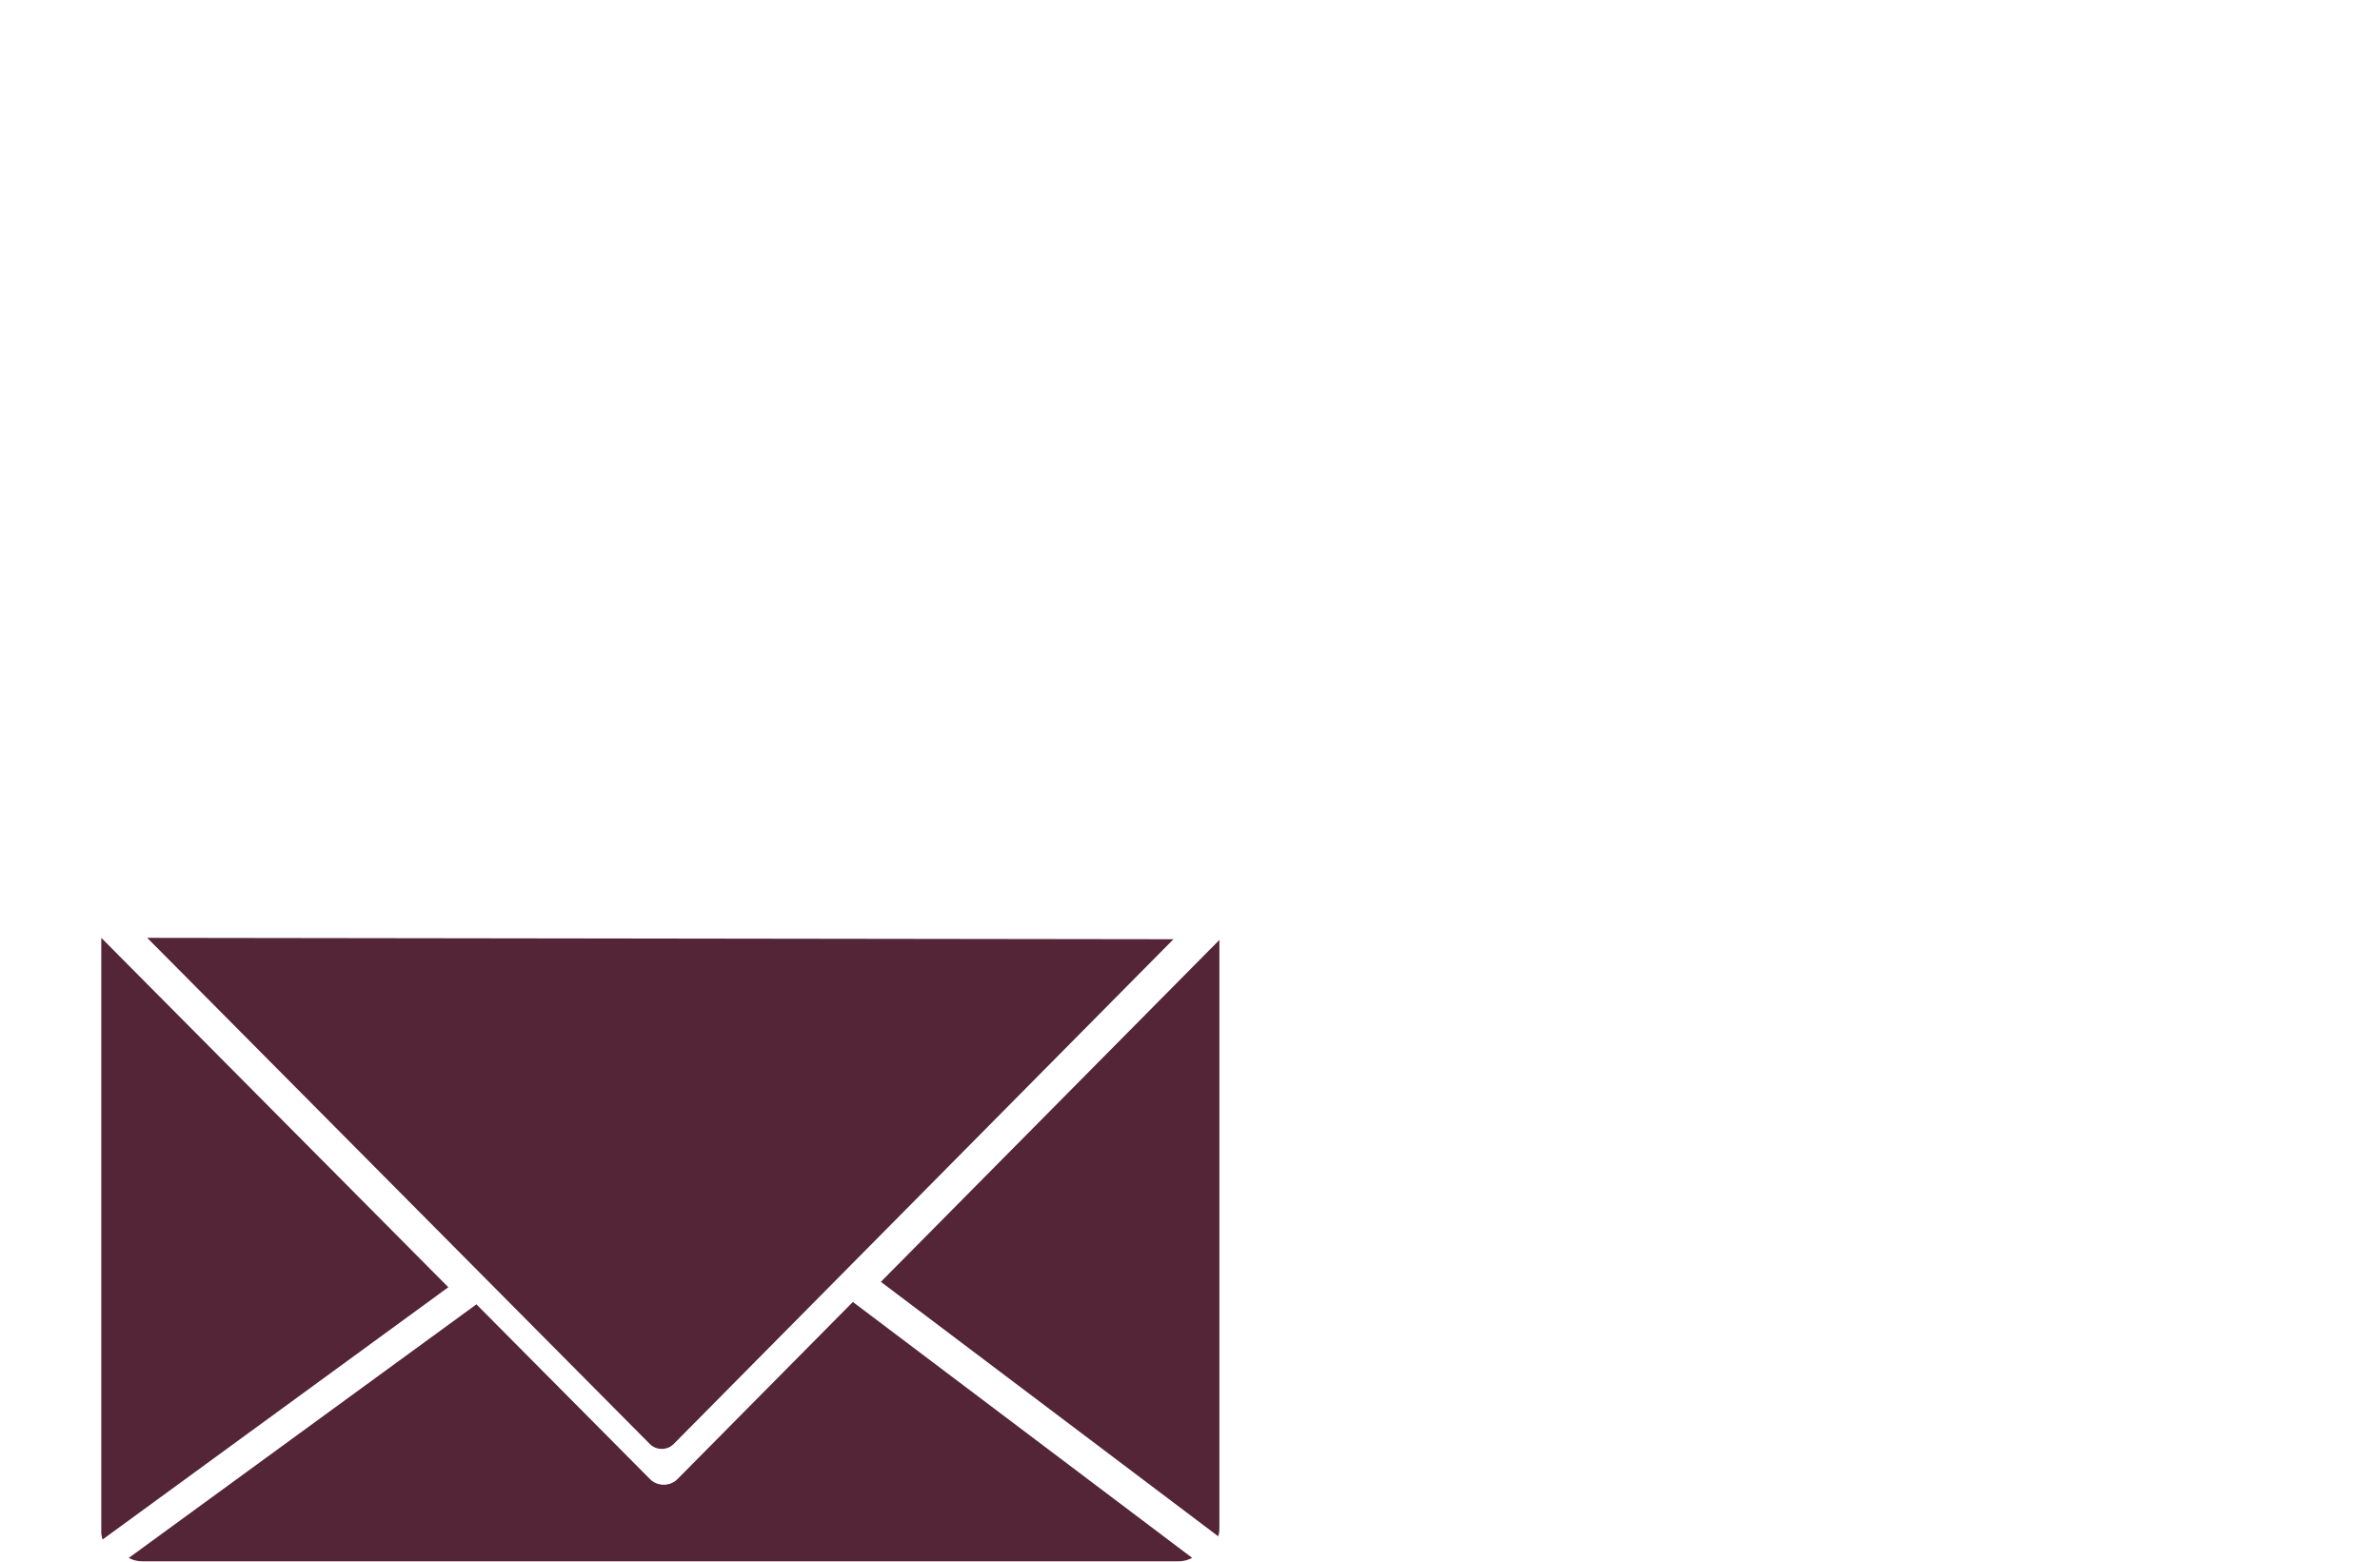
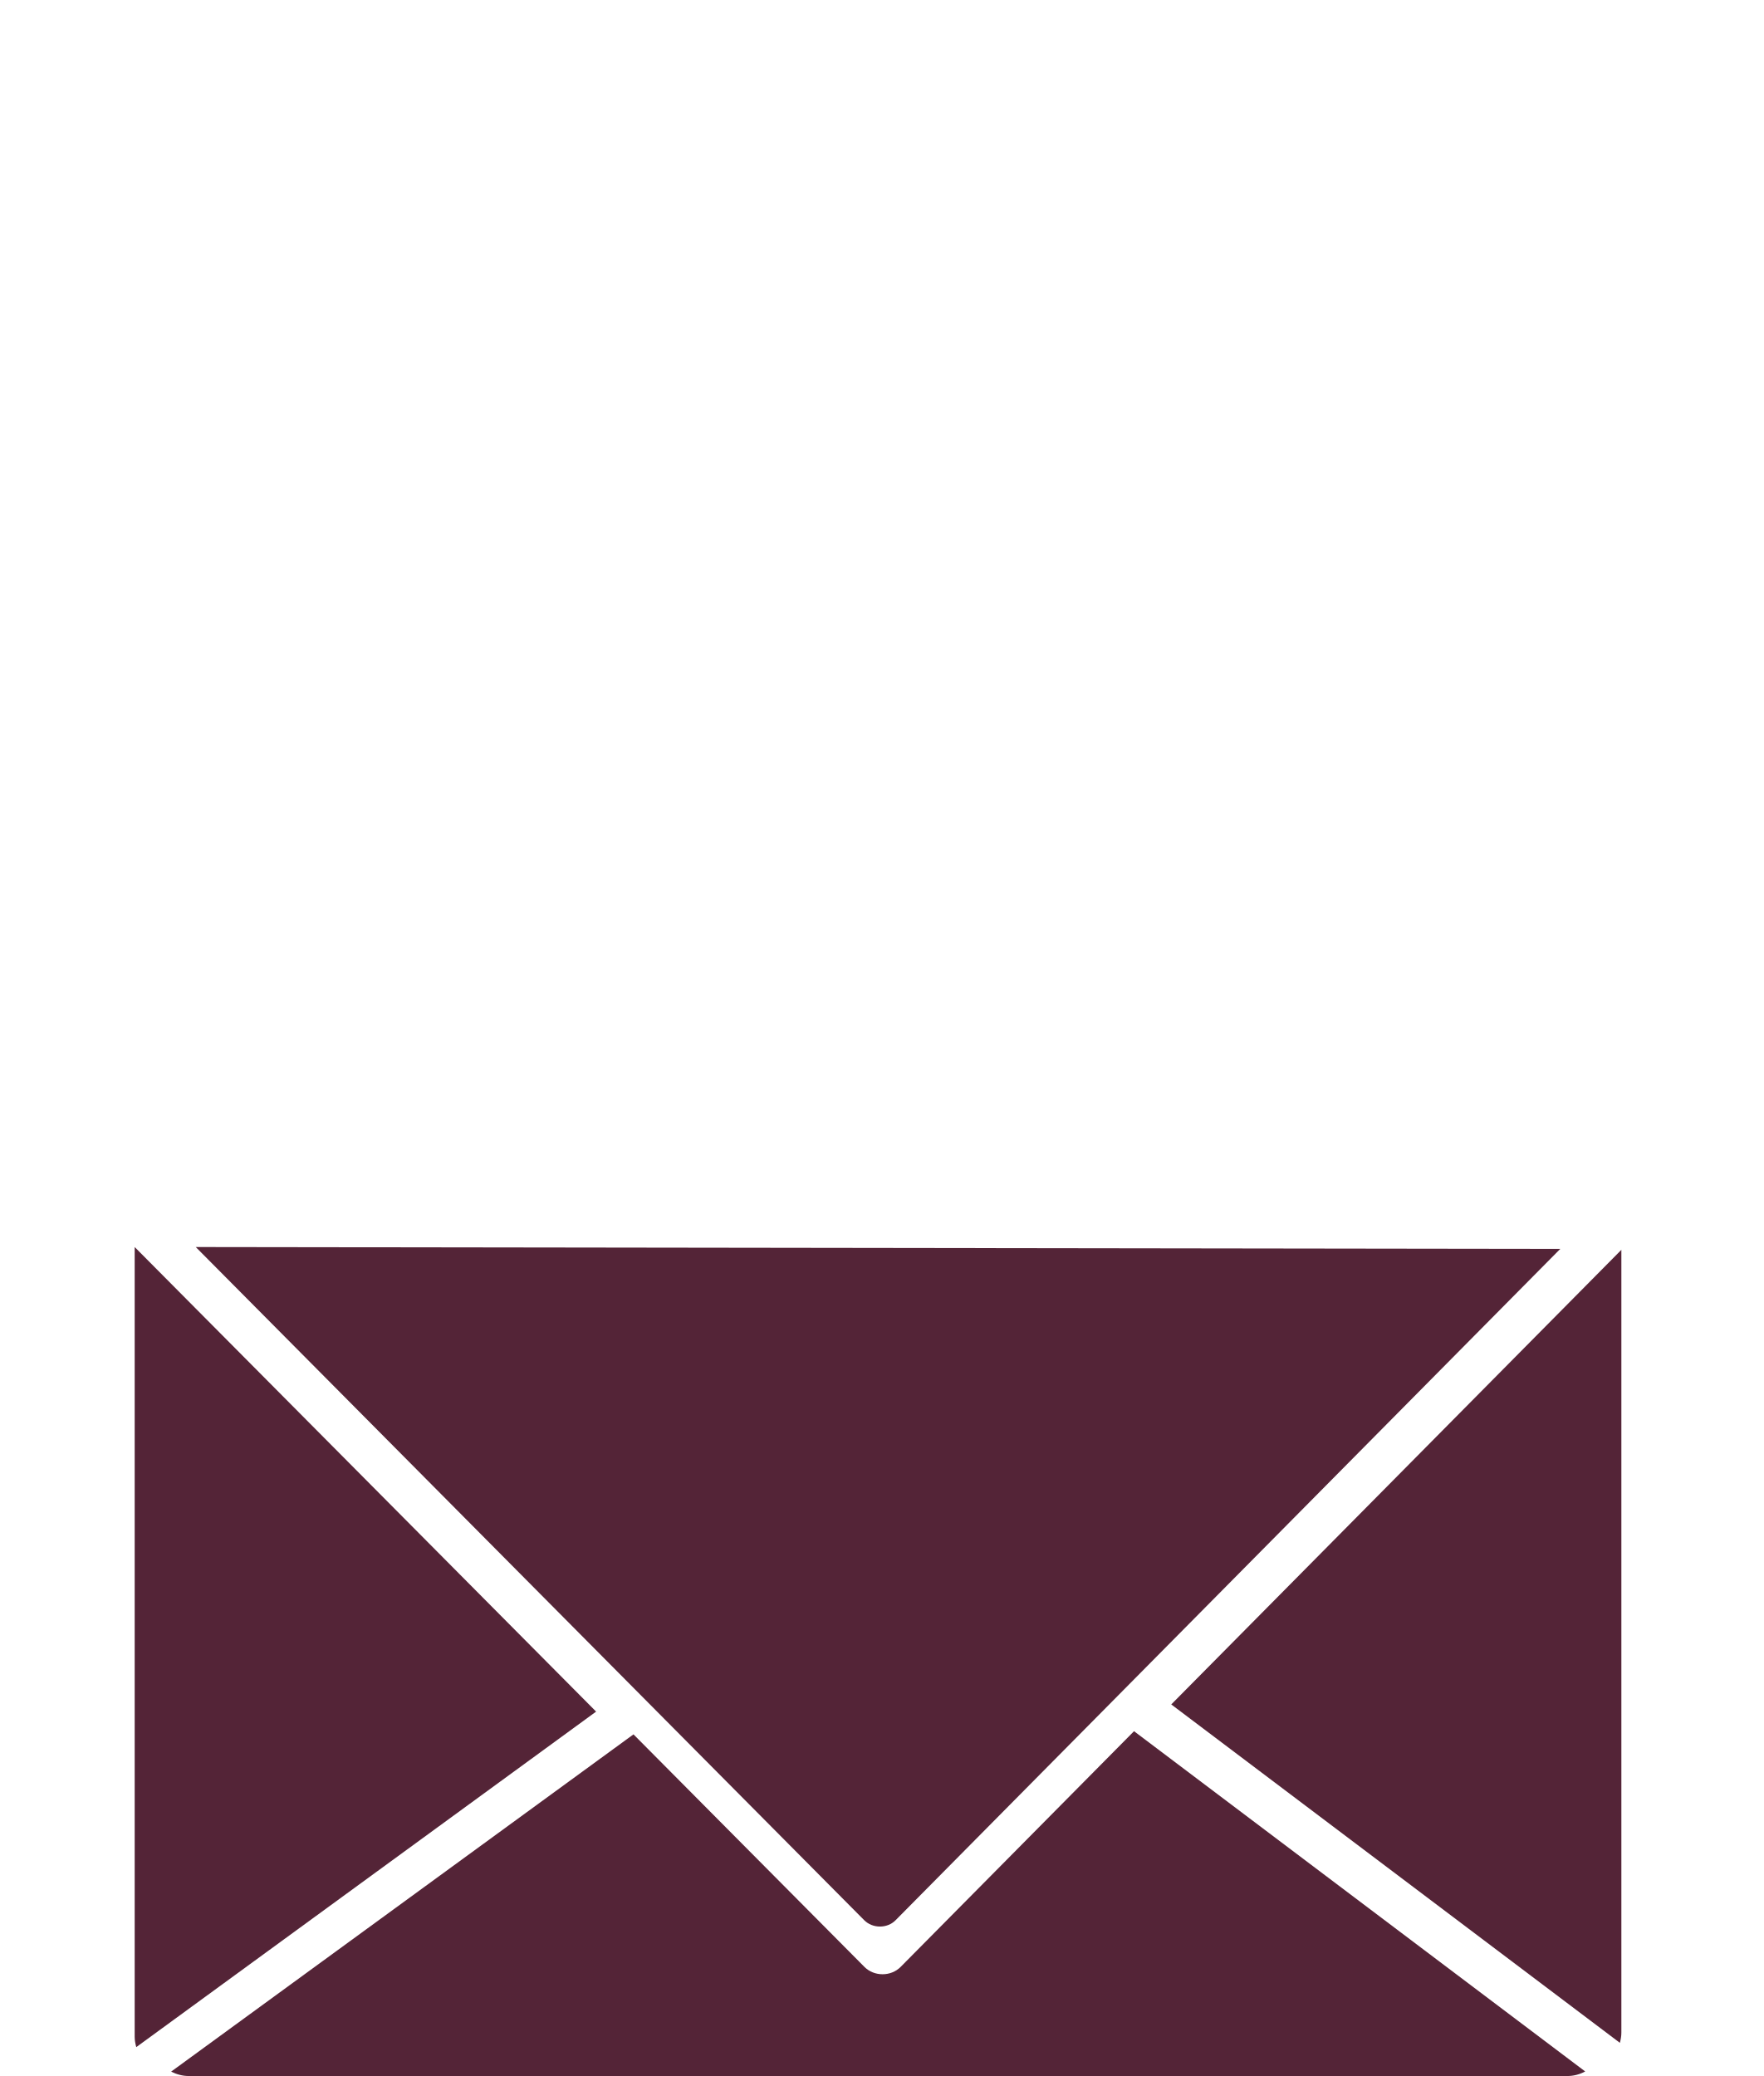
- <svg xmlns="http://www.w3.org/2000/svg" version="1.1" id="Layer_1" x="0px" y="0px" width="130.833px" height="85.839px" viewBox="0 0 130.833 85.839" enable-background="new 0 0 130.833 85.839" xml:space="preserve">
+ <svg xmlns="http://www.w3.org/2000/svg" version="1.1" id="Layer_1" x="0px" y="0px" width="72.917px" height="85.839px" viewBox="0 0 72.917 85.839" enable-background="new 0 0 72.917 85.839" xml:space="preserve">
  <g>
    <path fill="#542437" d="M37.028,79.396l27.479-27.757L8.093,51.563l27.634,27.832C36.077,79.748,36.683,79.748,37.028,79.396z" />
    <g>
-       <path fill="#542437" d="M46.884,71.582l-9.649,9.746c-0.401,0.405-1.095,0.405-1.497-0.001l-9.548-9.614L7.075,85.657    c0.222,0.111,0.467,0.183,0.729,0.183h56.992c0.271,0,0.52-0.073,0.741-0.188L46.884,71.582z" />
-       <path fill="#542437" d="M66.971,84.468c0.036-0.136,0.061-0.274,0.061-0.421V51.678L48.423,70.475L66.971,84.468z" />
-       <path fill="#542437" d="M24.645,70.772L5.568,51.563v32.651c0,0.15,0.028,0.294,0.066,0.431L24.645,70.772z" />
+       <path fill="#542437" d="M46.884,71.582l-9.649,9.746c-0.401,0.405-1.095,0.405-1.497,0l-9.548-9.615L7.075,85.658    c0.222,0.11,0.467,0.182,0.729,0.182h56.992c0.271,0,0.52-0.072,0.741-0.188L46.884,71.582z" />
+       <path fill="#542437" d="M66.971,84.468c0.035-0.137,0.061-0.274,0.061-0.422V51.678L48.423,70.475L66.971,84.468z" />
+       <path fill="#542437" d="M24.645,70.772L5.568,51.563v32.651c0,0.15,0.028,0.293,0.066,0.431L24.645,70.772z" />
    </g>
  </g>
</svg>
